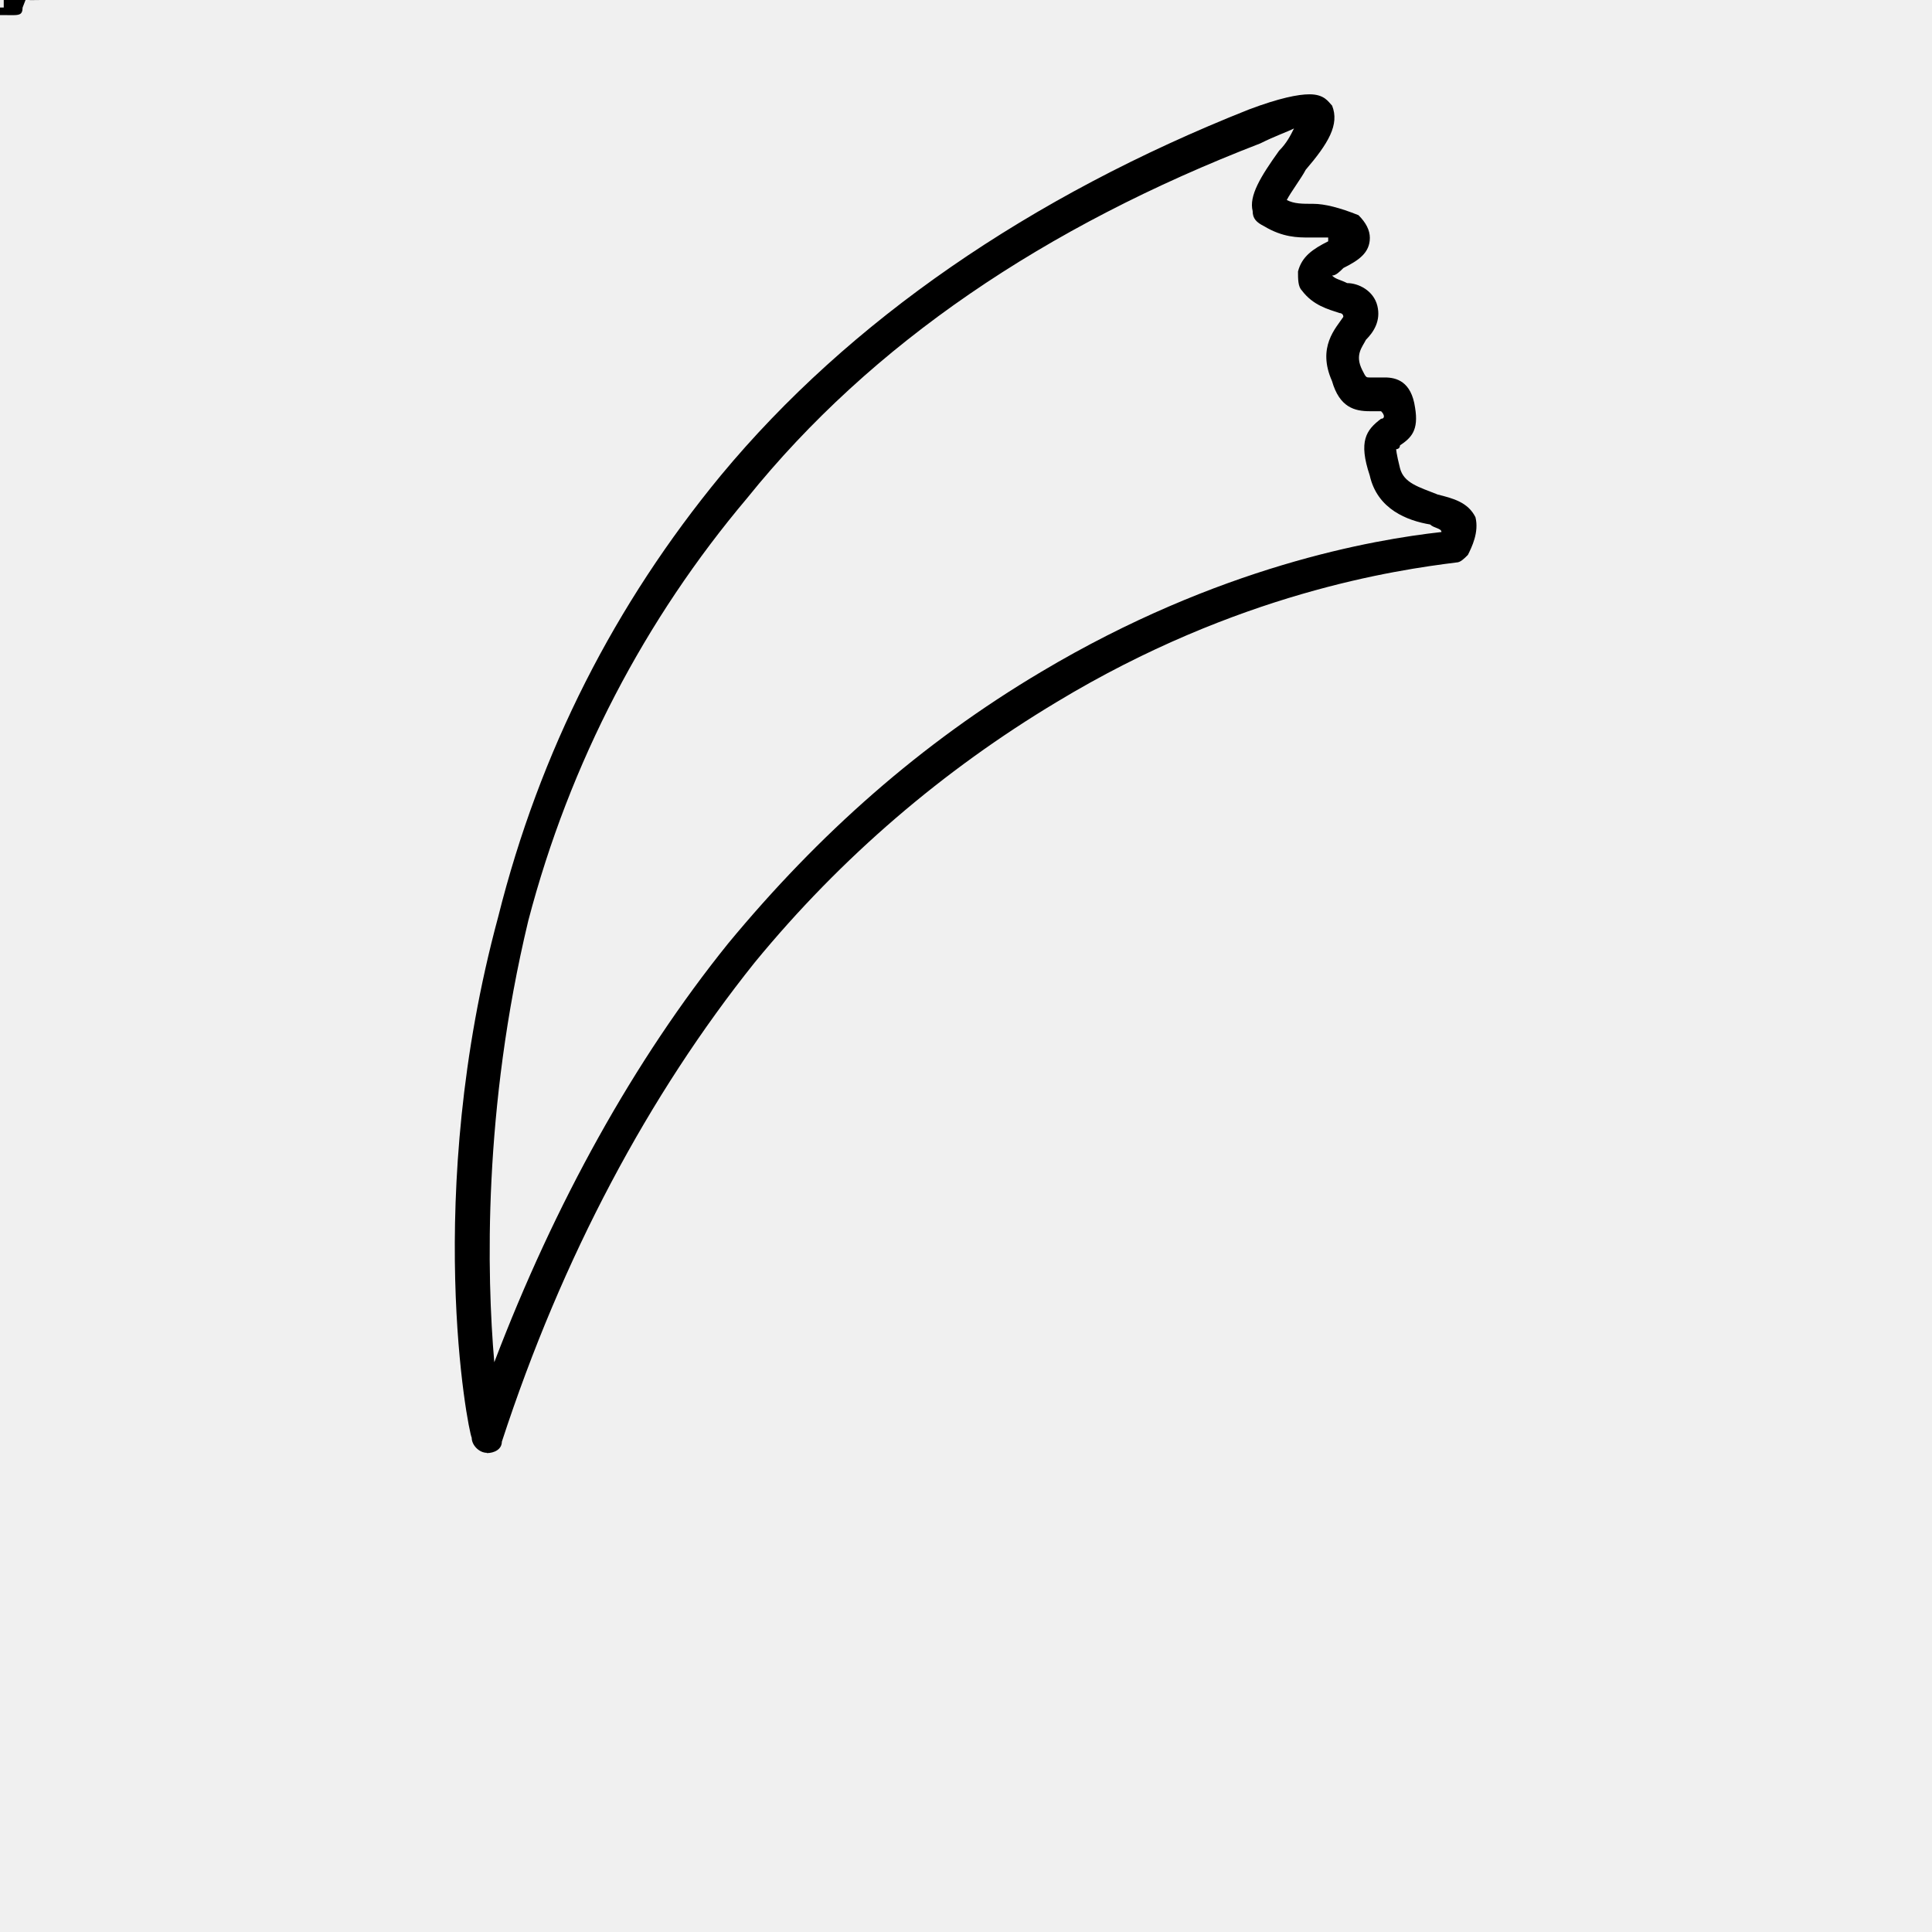
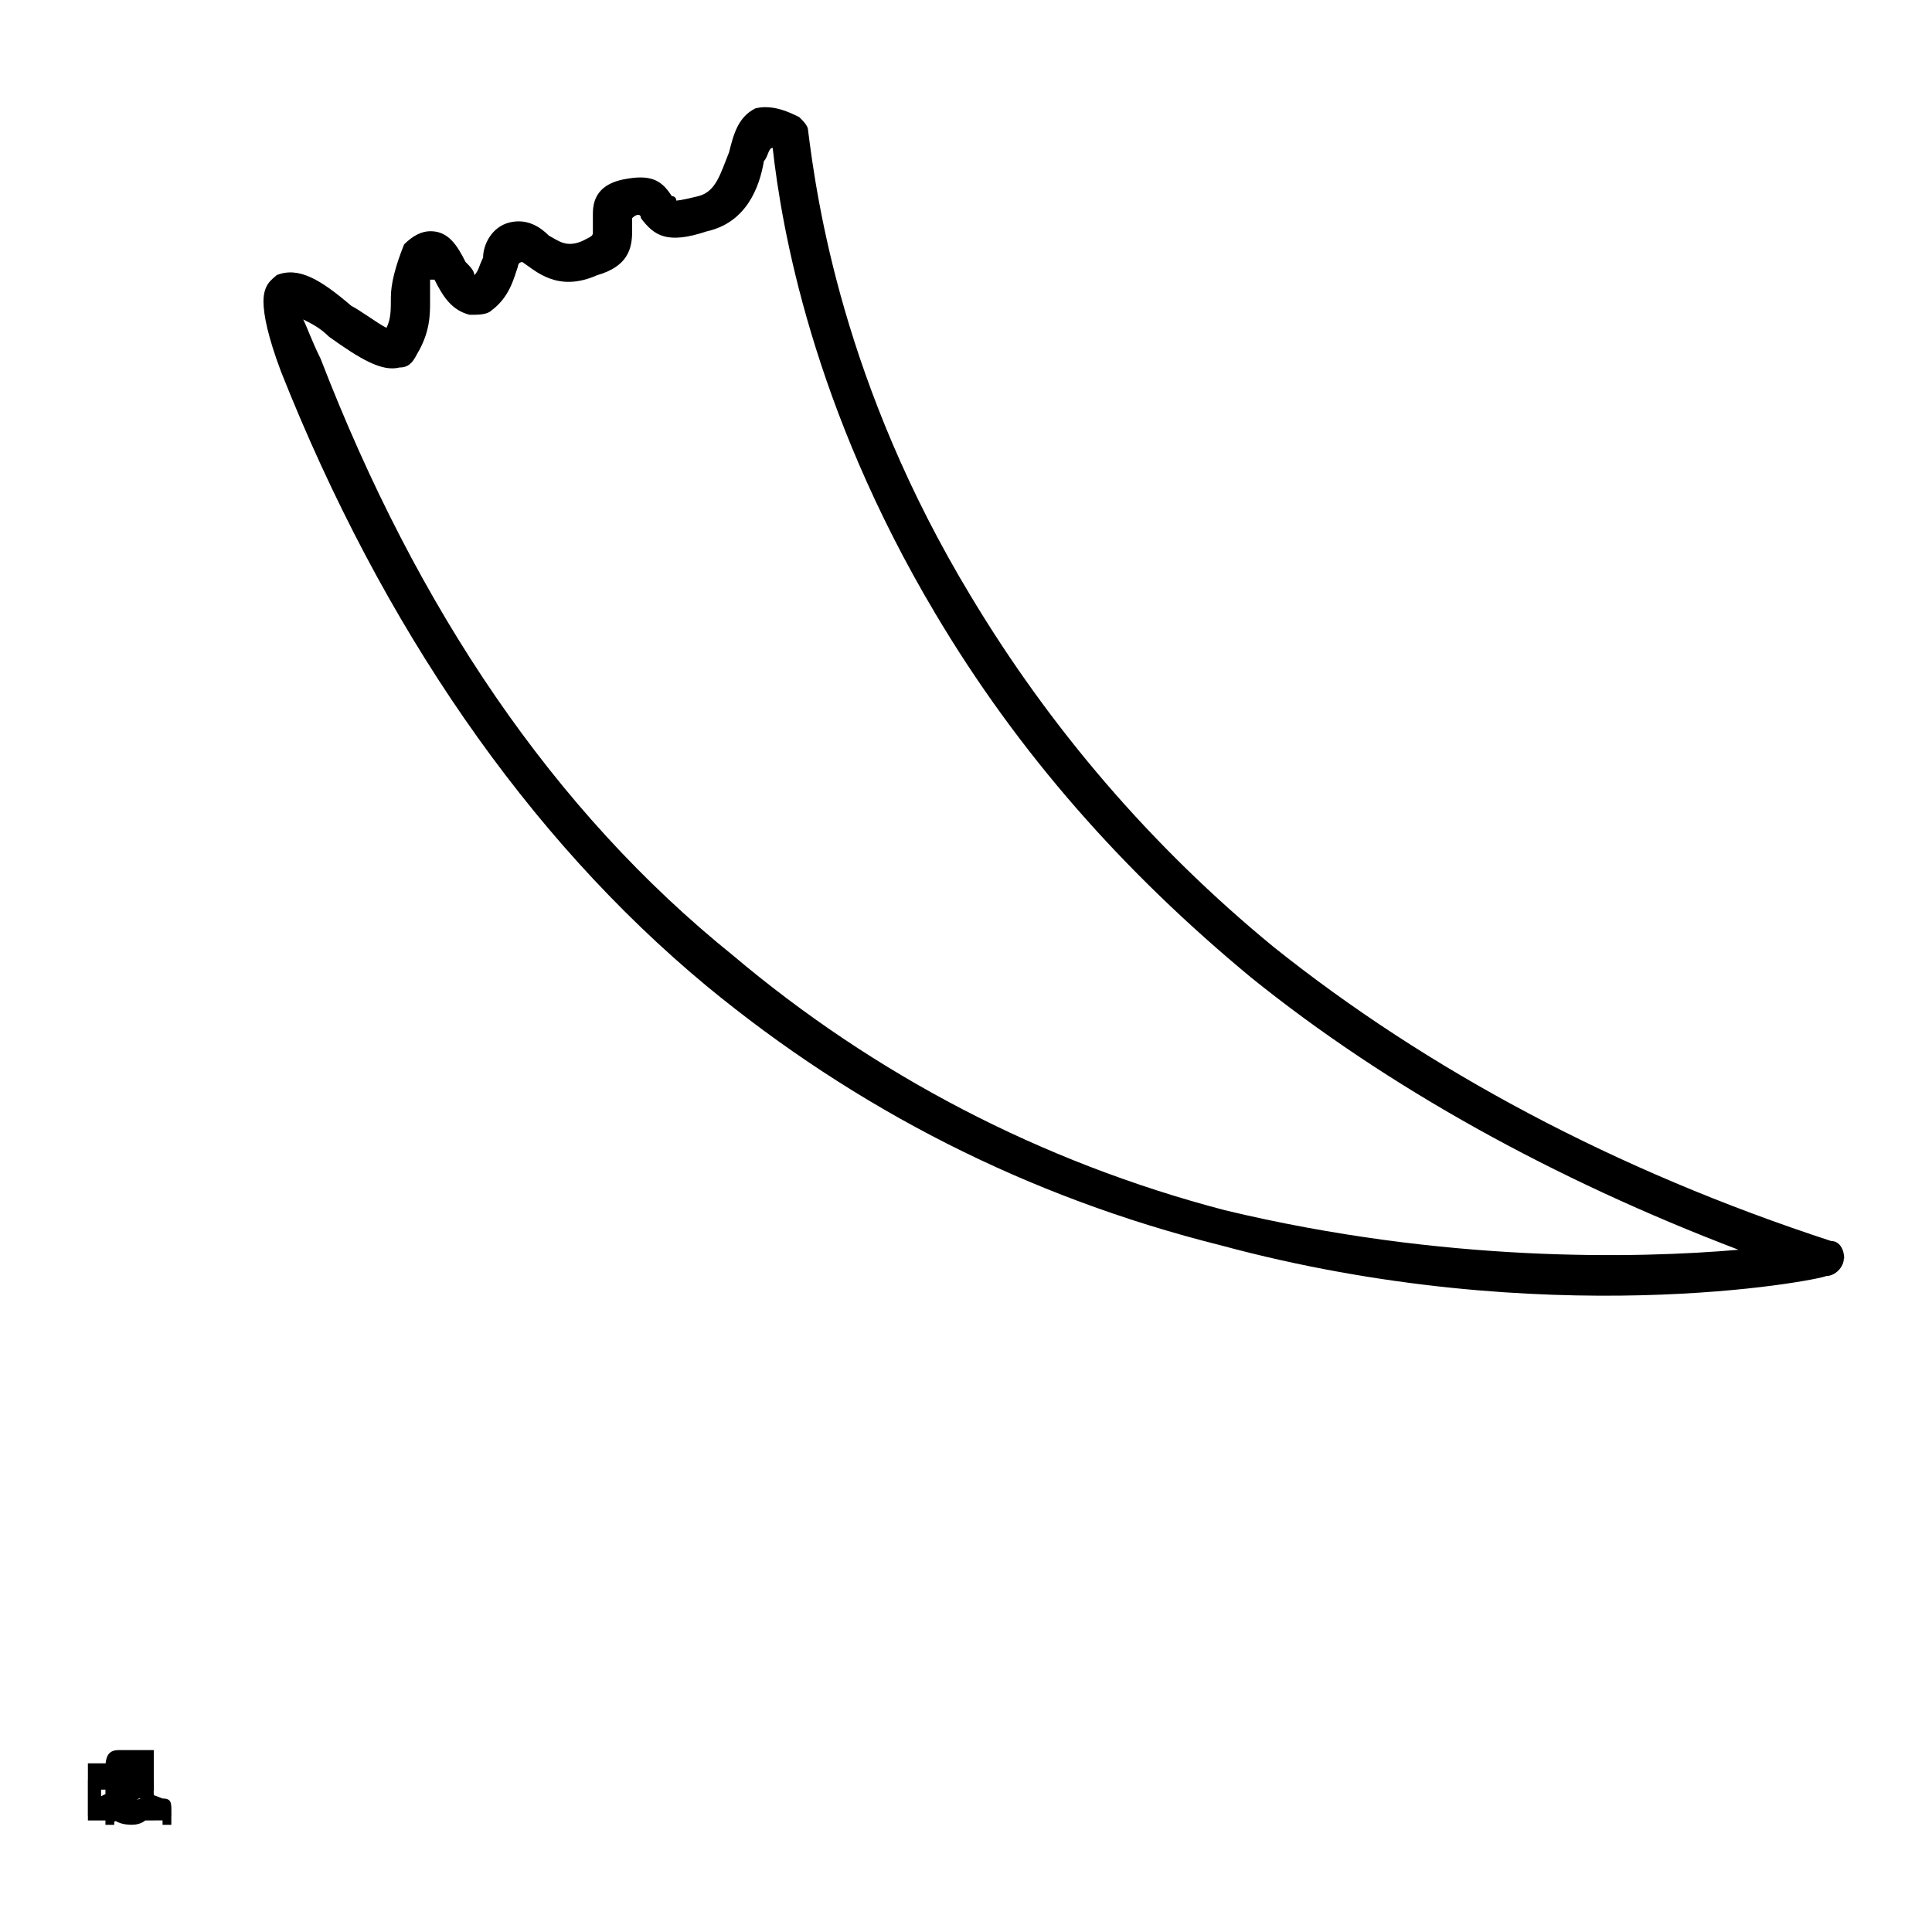
- <svg xmlns="http://www.w3.org/2000/svg" version="1.1" width="32" height="32" viewBox="0 0 32 32">
-   <path d="M0.875-0.313h-0.188c0 0.125-0.063 0.188-0.188 0.188-0.188 0-0.25-0.125-0.25-0.313 0-0.25 0.063-0.375 0.25-0.375 0.125 0 0.188 0.063 0.188 0.188h0.188c0-0.188-0.188-0.313-0.375-0.313-0.25 0-0.438 0.188-0.438 0.5 0 0.25 0.188 0.438 0.438 0.438 0.188 0 0.375-0.125 0.375-0.313zM0.5-0.5v-0.188c-0.063 0-0.063 0-0.063 0-0.063 0-0.125 0.063-0.188 0.125v-0.125h-0.188v0.688h0.188v-0.375c0-0.125 0.063-0.125 0.188-0.125 0 0 0 0 0.063 0zM0.688-0.313c0-0.25-0.125-0.375-0.313-0.375-0.25 0-0.375 0.125-0.375 0.375 0 0.188 0.125 0.313 0.375 0.313 0.125 0 0.25-0.063 0.313-0.188h-0.188c0 0.063-0.063 0.063-0.125 0.063-0.125 0-0.188-0.063-0.188-0.188h0.5zM0.5-0.438h-0.313c0.063-0.063 0.063-0.125 0.188-0.125 0.063 0 0.125 0.063 0.125 0.125zM0.688 0v0c-0.063-0.063-0.063-0.063-0.063-0.125v-0.375c0-0.125-0.063-0.188-0.25-0.188s-0.313 0.063-0.313 0.25h0.188c0-0.125 0-0.125 0.125-0.125 0.063 0 0.063 0 0.063 0.063s-0.063 0.063-0.125 0.063l-0.063 0.063c-0.125 0-0.188 0.063-0.188 0.188s0.063 0.188 0.188 0.188c0.063 0 0.125 0 0.188-0.063 0 0 0 0.063 0.063 0.063zM0.438-0.313c0 0.125-0.063 0.188-0.125 0.188s-0.125-0.063-0.125-0.063c0-0.063 0.063-0.063 0.125-0.125h0.063c0.063 0 0.063 0 0.063 0zM0.375 0v-0.125c0 0 0 0 0 0-0.063 0-0.063 0-0.063-0.063v-0.375h0.063v-0.125h-0.063v-0.188h-0.188v0.188h-0.125v0.125h0.125v0.438c0 0.063 0.063 0.125 0.188 0.125 0 0 0.063 0 0.063 0zM0.688 0v-0.938h-0.188v0.313c0-0.063-0.063-0.063-0.188-0.063s-0.25 0.125-0.25 0.313c0 0.25 0.063 0.375 0.25 0.375 0.125 0 0.188 0 0.188-0.063v0.063zM0.5-0.313c0 0.125-0.063 0.188-0.125 0.188-0.125 0-0.188-0.063-0.188-0.25 0-0.125 0.063-0.188 0.188-0.188 0.063 0 0.125 0.063 0.125 0.25zM0.75-0.313c0-0.25-0.125-0.375-0.313-0.375-0.063 0-0.125 0-0.188 0.063v-0.313h-0.188v0.938h0.188v-0.063c0.063 0.063 0.125 0.063 0.188 0.063 0.188 0 0.313-0.125 0.313-0.313zM0.563-0.375c0 0.125-0.063 0.25-0.125 0.25-0.125 0-0.188-0.063-0.188-0.25 0-0.125 0.063-0.188 0.188-0.188 0.063 0 0.125 0.063 0.125 0.188zM0.688-0.688h-0.188l-0.125 0.5-0.188-0.5h-0.188l0.25 0.688v0.063c0 0.063 0 0.063-0.063 0.063s-0.063 0-0.063 0v0.125c0 0 0 0 0.063 0 0.125 0 0.188 0 0.188-0.125zM0.813-0.625c0-0.188-0.125-0.313-0.313-0.313h-0.375v0.938h0.188v-0.313h0.188c0.188 0 0.313-0.125 0.313-0.313zM0.625-0.625c0 0.063-0.063 0.125-0.125 0.125h-0.188v-0.25h0.188c0.063 0 0.125 0 0.125 0.125zM0.75-0.313c0-0.25-0.125-0.375-0.375-0.375-0.188 0-0.313 0.125-0.313 0.313 0 0.25 0.125 0.375 0.313 0.375 0.25 0 0.375-0.125 0.375-0.313zM0.563-0.313c0 0.125-0.063 0.188-0.188 0.188-0.063 0-0.125-0.063-0.125-0.25 0-0.125 0.063-0.188 0.125-0.188 0.125 0 0.188 0.063 0.188 0.25zM0.25 0v-0.938h-0.188v0.938zM0.25 0v-0.688h-0.188v0.688zM0.25-0.75v-0.188h-0.188v0.188zM0.688 0v-0.438c0-0.188-0.063-0.25-0.25-0.25-0.063 0-0.125 0-0.188 0.125v-0.125h-0.188v0.688h0.188v-0.438c0-0.063 0.063-0.125 0.125-0.125 0.125 0 0.125 0.063 0.125 0.125v0.438zM0.875 0v-0.063c-0.063 0-0.063 0-0.063-0.063 0-0.25 0-0.25-0.125-0.313 0.125-0.063 0.188-0.125 0.188-0.25s-0.125-0.25-0.25-0.25h-0.5v0.938h0.188v-0.375h0.188c0.125 0 0.125 0.063 0.125 0.125v0.063c0 0.125 0 0.125 0.063 0.188zM0.688-0.625c0 0.063-0.063 0.125-0.188 0.125h-0.188v-0.25h0.188c0.125 0 0.188 0 0.188 0.125zM0.688-0.688h-0.188l-0.125 0.5-0.188-0.5h-0.188l0.25 0.688h0.188zM0.688-0.188v0c0-0.125-0.063-0.188-0.188-0.188l-0.188-0.063c-0.063 0-0.063-0.063-0.063-0.063 0-0.063 0.063-0.063 0.125-0.063s0.125 0 0.125 0.063h0.125c0-0.125-0.063-0.188-0.25-0.188s-0.313 0.063-0.313 0.188c0 0.125 0 0.188 0.125 0.188l0.25 0.063c0.063 0 0.063 0.063 0.063 0.063 0 0.063-0.063 0.063-0.125 0.063-0.125 0-0.125 0-0.188-0.125h-0.125c0 0.188 0.063 0.25 0.313 0.25 0.188 0 0.313-0.063 0.313-0.188zM0.688 0l-0.25-0.438 0.25-0.25h-0.188l-0.25 0.25v-0.5h-0.188v0.938h0.188v-0.25l0.063-0.063 0.188 0.313zM0.375-0.563v-0.125h-0.063v-0.063c0-0.063 0-0.063 0-0.063 0.063 0 0.063 0 0.063 0v-0.125c0 0-0.063 0-0.063 0-0.125 0-0.188 0.063-0.188 0.188v0.063h-0.125v0.125h0.125v0.563h0.188v-0.563zM1.063 0v-0.5c0-0.125-0.063-0.188-0.25-0.188-0.063 0-0.125 0-0.188 0.063 0-0.063-0.125-0.063-0.188-0.063s-0.125 0-0.188 0.063v-0.063h-0.188v0.688h0.188v-0.438c0-0.063 0.063-0.125 0.125-0.125s0.125 0.063 0.125 0.125v0.438h0.125v-0.438c0-0.063 0.063-0.125 0.125-0.125s0.125 0.063 0.125 0.125v0.438zM0.688 0v-0.438c0-0.188-0.063-0.25-0.25-0.25-0.063 0-0.125 0-0.188 0.125v-0.375h-0.188v0.938h0.188v-0.438c0-0.063 0.063-0.125 0.125-0.125s0.125 0.063 0.125 0.125v0.438zM0.875 0v-0.938h-0.25v0.625l-0.313-0.625h-0.25v0.938h0.188v-0.625l0.375 0.625zM0.688 0v-0.688h-0.188v0.438c0 0.063-0.063 0.125-0.125 0.125s-0.125-0.063-0.125-0.125v-0.438h-0.188v0.438c0 0.188 0.125 0.25 0.25 0.25 0.063 0 0.125 0 0.188-0.063v0.063zM0.25 0.125v-0.813h-0.188v0.75c0 0.063 0 0.063 0 0.063-0.063 0-0.063 0-0.063 0v0.125c0.063 0 0.063 0 0.125 0 0.125 0 0.125 0 0.125-0.125zM0.25-0.75v-0.188h-0.188v0.188zM0.688-0.25h-0.188c0 0.063-0.063 0.125-0.125 0.125-0.125 0-0.125-0.063-0.125-0.188s0-0.25 0.125-0.25c0.063 0 0.125 0.063 0.125 0.125h0.188c-0.063-0.188-0.125-0.25-0.313-0.25s-0.313 0.125-0.313 0.375c0 0.188 0.125 0.313 0.313 0.313s0.25-0.063 0.313-0.25zM8.063 24.063c0 0 0 0 0 0-0.125 0-0.25-0.125-0.25-0.25-0.063-0.125-0.813-4 0.438-8.625 0.688-2.75 1.938-5.188 3.688-7.313 2.125-2.563 5.125-4.625 8.75-6.063 0.5-0.188 0.813-0.25 1-0.25 0.25 0 0.313 0.125 0.375 0.188 0.125 0.313-0.063 0.625-0.438 1.063-0.063 0.125-0.25 0.375-0.313 0.5 0.125 0.063 0.25 0.063 0.438 0.063s0.438 0.063 0.75 0.188c0.125 0.125 0.188 0.25 0.188 0.375 0 0.25-0.188 0.375-0.438 0.5-0.063 0.063-0.125 0.125-0.188 0.125 0.063 0.063 0.125 0.063 0.25 0.125 0.188 0 0.438 0.125 0.5 0.375s-0.063 0.438-0.188 0.563c-0.063 0.125-0.188 0.25-0.063 0.5 0.063 0.125 0.063 0.125 0.125 0.125 0 0 0.063 0 0.063 0 0.063 0 0.125 0 0.188 0 0.188 0 0.438 0.063 0.5 0.5 0.063 0.375-0.063 0.5-0.25 0.625 0 0.063-0.063 0.063-0.063 0.063s0 0.063 0.063 0.313c0.063 0.25 0.313 0.313 0.625 0.438 0.25 0.063 0.5 0.125 0.625 0.375 0.063 0.25-0.063 0.5-0.125 0.625-0.063 0.063-0.125 0.125-0.188 0.125-1 0.125-3.625 0.5-6.625 2.313-1.875 1.125-3.563 2.563-5 4.313-1.75 2.188-3.188 4.875-4.188 7.938 0 0.125-0.125 0.188-0.25 0.188zM21.438 2.125c-0.125 0.063-0.313 0.125-0.563 0.25 0 0 0 0 0 0-3.563 1.375-6.438 3.313-8.5 5.875-1.688 2-2.938 4.375-3.625 7-0.75 3.125-0.688 5.875-0.563 7.313 1-2.625 2.313-5 3.875-6.938 1.5-1.813 3.188-3.313 5.188-4.5 2.938-1.75 5.5-2.188 6.625-2.313 0 0 0 0 0 0 0-0.063-0.125-0.063-0.188-0.125-0.375-0.063-0.875-0.25-1-0.813-0.188-0.563-0.063-0.75 0.188-0.938 0 0 0 0 0 0 0.063 0 0.063-0.063 0-0.125 0 0 0 0 0 0s0 0 0 0c-0.063 0-0.125 0-0.188 0-0.25 0-0.5-0.063-0.625-0.5-0.25-0.563 0.063-0.875 0.188-1.063 0 0 0 0 0 0 0-0.063-0.063-0.063-0.063-0.063-0.188-0.063-0.438-0.125-0.625-0.375-0.063-0.063-0.063-0.188-0.063-0.313 0.063-0.25 0.25-0.375 0.5-0.5 0 0 0 0 0-0.063-0.063 0-0.188 0-0.313 0-0.188 0-0.438 0-0.75-0.188-0.125-0.063-0.188-0.125-0.188-0.25-0.063-0.25 0.125-0.563 0.438-1 0.125-0.125 0.188-0.25 0.25-0.375z" />
+ <svg xmlns="http://www.w3.org/2000/svg" version="1.1" width="1000" height="1000" viewBox="0 0 1000 1000" xml:space="preserve">
+   <defs>
+ </defs>
+   <rect x="0" y="0" width="100%" height="100%" fill="#ffffff" />
+   <g transform="matrix(0 -36.3535 36.3535 0 500.0005 499.9995)" id="652497">
+     <path style="stroke: none; stroke-width: 1; stroke-dasharray: none; stroke-linecap: butt; stroke-dashoffset: 0; stroke-linejoin: miter; stroke-miterlimit: 4; is-custom-font: none; font-file-url: none; fill: rgb(0,0,0); fill-rule: nonzero; opacity: 1;" vector-effect="non-scaling-stroke" transform=" translate(-12.2271, -11.5645)" d="M 0.875 -0.313 h -0.188 c 0 0.125 -0.063 0.188 -0.188 0.188 c -0.188 0 -0.25 -0.125 -0.25 -0.313 c 0 -0.25 0.063 -0.375 0.25 -0.375 c 0.125 0 0.188 0.063 0.188 0.188 h 0.188 c 0 -0.188 -0.188 -0.313 -0.375 -0.313 c -0.25 0 -0.438 0.188 -0.438 0.5 c 0 0.25 0.188 0.438 0.438 0.438 c 0.188 0 0.375 -0.125 0.375 -0.313 z M 0.5 -0.5 v -0.188 c -0.063 0 -0.063 0 -0.063 0 c -0.063 0 -0.125 0.063 -0.188 0.125 v -0.125 h -0.188 v 0.688 h 0.188 v -0.375 c 0 -0.125 0.063 -0.125 0.188 -0.125 c 0 0 0 0 0.063 0 z M 0.688 -0.313 c 0 -0.25 -0.125 -0.375 -0.313 -0.375 c -0.25 0 -0.375 0.125 -0.375 0.375 c 0 0.188 0.125 0.313 0.375 0.313 c 0.125 0 0.25 -0.063 0.313 -0.188 h -0.188 c 0 0.063 -0.063 0.063 -0.125 0.063 c -0.125 0 -0.188 -0.063 -0.188 -0.188 h 0.5 z M 0.5 -0.438 h -0.313 c 0.063 -0.063 0.063 -0.125 0.188 -0.125 c 0.063 0 0.125 0.063 0.125 0.125 z M 0.688 0 v 0 c -0.063 -0.063 -0.063 -0.063 -0.063 -0.125 v -0.375 c 0 -0.125 -0.063 -0.188 -0.25 -0.188 s -0.313 0.063 -0.313 0.25 h 0.188 c 0 -0.125 0 -0.125 0.125 -0.125 c 0.063 0 0.063 0 0.063 0.063 s -0.063 0.063 -0.125 0.063 l -0.063 0.063 c -0.125 0 -0.188 0.063 -0.188 0.188 s 0.063 0.188 0.188 0.188 c 0.063 0 0.125 0 0.188 -0.063 c 0 0 0 0.063 0.063 0.063 z M 0.438 -0.313 c 0 0.125 -0.063 0.188 -0.125 0.188 s -0.125 -0.063 -0.125 -0.063 c 0 -0.063 0.063 -0.063 0.125 -0.125 h 0.063 c 0.063 0 0.063 0 0.063 0 z M 0.375 0 v -0.125 c 0 0 0 0 0 0 c -0.063 0 -0.063 0 -0.063 -0.063 v -0.375 h 0.063 v -0.125 h -0.063 v -0.188 h -0.188 v 0.188 h -0.125 v 0.125 h 0.125 v 0.438 c 0 0.063 0.063 0.125 0.188 0.125 c 0 0 0.063 0 0.063 0 z M 0.688 0 v -0.938 h -0.188 v 0.313 c 0 -0.063 -0.063 -0.063 -0.188 -0.063 s -0.25 0.125 -0.25 0.313 c 0 0.25 0.063 0.375 0.25 0.375 c 0.125 0 0.188 0 0.188 -0.063 v 0.063 z M 0.5 -0.313 c 0 0.125 -0.063 0.188 -0.125 0.188 c -0.125 0 -0.188 -0.063 -0.188 -0.25 c 0 -0.125 0.063 -0.188 0.188 -0.188 c 0.063 0 0.125 0.063 0.125 0.25 z M 0.75 -0.313 c 0 -0.25 -0.125 -0.375 -0.313 -0.375 c -0.063 0 -0.125 0 -0.188 0.063 v -0.313 h -0.188 v 0.938 h 0.188 v -0.063 c 0.063 0.063 0.125 0.063 0.188 0.063 c 0.188 0 0.313 -0.125 0.313 -0.313 z M 0.563 -0.375 c 0 0.125 -0.063 0.25 -0.125 0.25 c -0.125 0 -0.188 -0.063 -0.188 -0.25 c 0 -0.125 0.063 -0.188 0.188 -0.188 c 0.063 0 0.125 0.063 0.125 0.188 z M 0.688 -0.688 h -0.188 l -0.125 0.5 l -0.188 -0.5 h -0.188 l 0.25 0.688 v 0.063 c 0 0.063 0 0.063 -0.063 0.063 s -0.063 0 -0.063 0 v 0.125 c 0 0 0 0 0.063 0 c 0.125 0 0.188 0 0.188 -0.125 z M 0.813 -0.625 c 0 -0.188 -0.125 -0.313 -0.313 -0.313 h -0.375 v 0.938 h 0.188 v -0.313 h 0.188 c 0.188 0 0.313 -0.125 0.313 -0.313 z M 0.625 -0.625 c 0 0.063 -0.063 0.125 -0.125 0.125 h -0.188 v -0.25 h 0.188 c 0.063 0 0.125 0 0.125 0.125 z M 0.75 -0.313 c 0 -0.25 -0.125 -0.375 -0.375 -0.375 c -0.188 0 -0.313 0.125 -0.313 0.313 c 0 0.25 0.125 0.375 0.313 0.375 c 0.25 0 0.375 -0.125 0.375 -0.313 z M 0.563 -0.313 c 0 0.125 -0.063 0.188 -0.188 0.188 c -0.063 0 -0.125 -0.063 -0.125 -0.25 c 0 -0.125 0.063 -0.188 0.125 -0.188 c 0.125 0 0.188 0.063 0.188 0.25 z M 0.25 0 v -0.938 h -0.188 v 0.938 z M 0.25 0 v -0.688 h -0.188 v 0.688 z M 0.25 -0.75 v -0.188 h -0.188 v 0.188 z M 0.688 0 v -0.438 c 0 -0.188 -0.063 -0.25 -0.25 -0.25 c -0.063 0 -0.125 0 -0.188 0.125 v -0.125 h -0.188 v 0.688 h 0.188 v -0.438 c 0 -0.063 0.063 -0.125 0.125 -0.125 c 0.125 0 0.125 0.063 0.125 0.125 v 0.438 z M 0.875 0 v -0.063 c -0.063 0 -0.063 0 -0.063 -0.063 c 0 -0.25 0 -0.25 -0.125 -0.313 c 0.125 -0.063 0.188 -0.125 0.188 -0.25 s -0.125 -0.25 -0.25 -0.25 h -0.5 v 0.938 h 0.188 v -0.375 h 0.188 c 0.125 0 0.125 0.063 0.125 0.125 v 0.063 c 0 0.125 0 0.125 0.063 0.188 z M 0.688 -0.625 c 0 0.063 -0.063 0.125 -0.188 0.125 h -0.188 v -0.25 h 0.188 c 0.125 0 0.188 0 0.188 0.125 z M 0.688 -0.688 h -0.188 l -0.125 0.5 l -0.188 -0.5 h -0.188 l 0.25 0.688 h 0.188 z M 0.688 -0.188 v 0 c 0 -0.125 -0.063 -0.188 -0.188 -0.188 l -0.188 -0.063 c -0.063 0 -0.063 -0.063 -0.063 -0.063 c 0 -0.063 0.063 -0.063 0.125 -0.063 s 0.125 0 0.125 0.063 h 0.125 c 0 -0.125 -0.063 -0.188 -0.25 -0.188 s -0.313 0.063 -0.313 0.188 c 0 0.125 0 0.188 0.125 0.188 l 0.25 0.063 c 0.063 0 0.063 0.063 0.063 0.063 c 0 0.063 -0.063 0.063 -0.125 0.063 c -0.125 0 -0.125 0 -0.188 -0.125 h -0.125 c 0 0.188 0.063 0.25 0.313 0.25 c 0.188 0 0.313 -0.063 0.313 -0.188 z M 0.688 0 l -0.25 -0.438 l 0.25 -0.25 h -0.188 l -0.25 0.25 v -0.5 h -0.188 v 0.938 h 0.188 v -0.25 l 0.063 -0.063 l 0.188 0.313 z M 0.375 -0.563 v -0.125 h -0.063 v -0.063 c 0 -0.063 0 -0.063 0 -0.063 c 0.063 0 0.063 0 0.063 0 v -0.125 c 0 0 -0.063 0 -0.063 0 c -0.125 0 -0.188 0.063 -0.188 0.188 v 0.063 h -0.125 v 0.125 h 0.125 v 0.563 h 0.188 v -0.563 z M 1.063 0 v -0.5 c 0 -0.125 -0.063 -0.188 -0.25 -0.188 c -0.063 0 -0.125 0 -0.188 0.063 c 0 -0.063 -0.125 -0.063 -0.188 -0.063 s -0.125 0 -0.188 0.063 v -0.063 h -0.188 v 0.688 h 0.188 v -0.438 c 0 -0.063 0.063 -0.125 0.125 -0.125 s 0.125 0.063 0.125 0.125 v 0.438 h 0.125 v -0.438 c 0 -0.063 0.063 -0.125 0.125 -0.125 s 0.125 0.063 0.125 0.125 v 0.438 z M 0.688 0 v -0.438 c 0 -0.188 -0.063 -0.25 -0.25 -0.25 c -0.063 0 -0.125 0 -0.188 0.125 v -0.375 h -0.188 v 0.938 h 0.188 v -0.438 c 0 -0.063 0.063 -0.125 0.125 -0.125 s 0.125 0.063 0.125 0.125 v 0.438 z M 0.875 0 v -0.938 h -0.25 v 0.625 l -0.313 -0.625 h -0.25 v 0.938 h 0.188 v -0.625 l 0.375 0.625 z M 0.688 0 v -0.688 h -0.188 v 0.438 c 0 0.063 -0.063 0.125 -0.125 0.125 s -0.125 -0.063 -0.125 -0.125 v -0.438 h -0.188 v 0.438 c 0 0.188 0.125 0.25 0.25 0.25 c 0.063 0 0.125 0 0.188 -0.063 v 0.063 z M 0.25 0.125 v -0.813 h -0.188 v 0.75 c 0 0.063 0 0.063 0 0.063 c -0.063 0 -0.063 0 -0.063 0 v 0.125 c 0.063 0 0.063 0 0.125 0 c 0.125 0 0.125 0 0.125 -0.125 z M 0.25 -0.75 v -0.188 h -0.188 v 0.188 z M 0.688 -0.25 h -0.188 c 0 0.063 -0.063 0.125 -0.125 0.125 c -0.125 0 -0.125 -0.063 -0.125 -0.188 s 0 -0.25 0.125 -0.25 c 0.063 0 0.125 0.063 0.125 0.125 h 0.188 c -0.063 -0.188 -0.125 -0.25 -0.313 -0.25 s -0.313 0.125 -0.313 0.375 c 0 0.188 0.125 0.313 0.313 0.313 s 0.25 -0.063 0.313 -0.25 z M 8.063 24.063 c 0 0 0 0 0 0 c -0.125 0 -0.25 -0.125 -0.25 -0.25 c -0.063 -0.125 -0.813 -4 0.438 -8.625 c 0.688 -2.75 1.938 -5.188 3.688 -7.313 c 2.125 -2.563 5.125 -4.625 8.75 -6.063 c 0.5 -0.188 0.813 -0.25 1 -0.25 c 0.25 0 0.313 0.125 0.375 0.188 c 0.125 0.313 -0.063 0.625 -0.438 1.063 c -0.063 0.125 -0.25 0.375 -0.313 0.5 c 0.125 0.063 0.25 0.063 0.438 0.063 s 0.438 0.063 0.75 0.188 c 0.125 0.125 0.188 0.25 0.188 0.375 c 0 0.25 -0.188 0.375 -0.438 0.5 c -0.063 0.063 -0.125 0.125 -0.188 0.125 c 0.063 0.063 0.125 0.063 0.25 0.125 c 0.188 0 0.438 0.125 0.5 0.375 s -0.063 0.438 -0.188 0.563 c -0.063 0.125 -0.188 0.25 -0.063 0.5 c 0.063 0.125 0.063 0.125 0.125 0.125 c 0 0 0.063 0 0.063 0 c 0.063 0 0.125 0 0.188 0 c 0.188 0 0.438 0.063 0.5 0.5 c 0.063 0.375 -0.063 0.5 -0.25 0.625 c 0 0.063 -0.063 0.063 -0.063 0.063 s 0 0.063 0.063 0.313 c 0.063 0.25 0.313 0.313 0.625 0.438 c 0.25 0.063 0.5 0.125 0.625 0.375 c 0.063 0.25 -0.063 0.5 -0.125 0.625 c -0.063 0.063 -0.125 0.125 -0.188 0.125 c -1 0.125 -3.625 0.5 -6.625 2.313 c -1.875 1.125 -3.563 2.563 -5 4.313 c -1.75 2.188 -3.188 4.875 -4.188 7.938 c 0 0.125 -0.125 0.188 -0.25 0.188 z M 21.438 2.125 c -0.125 0.063 -0.313 0.125 -0.563 0.25 c 0 0 0 0 0 0 c -3.563 1.375 -6.438 3.313 -8.5 5.875 c -1.688 2 -2.938 4.375 -3.625 7 c -0.75 3.125 -0.688 5.875 -0.563 7.313 c 1 -2.625 2.313 -5 3.875 -6.938 c 1.5 -1.813 3.188 -3.313 5.188 -4.5 c 2.938 -1.75 5.5 -2.188 6.625 -2.313 c 0 0 0 0 0 0 c 0 -0.063 -0.125 -0.063 -0.188 -0.125 c -0.375 -0.063 -0.875 -0.25 -1 -0.813 c -0.188 -0.563 -0.063 -0.75 0.188 -0.938 c 0 0 0 0 0 0 c 0.063 0 0.063 -0.063 0 -0.125 c 0 0 0 0 0 0 s 0 0 0 0 c -0.063 0 -0.125 0 -0.188 0 c -0.25 0 -0.5 -0.063 -0.625 -0.5 c -0.25 -0.563 0.063 -0.875 0.188 -1.063 c 0 0 0 0 0 0 c 0 -0.063 -0.063 -0.063 -0.063 -0.063 c -0.188 -0.063 -0.438 -0.125 -0.625 -0.375 c -0.063 -0.063 -0.063 -0.188 -0.063 -0.313 c 0.063 -0.25 0.25 -0.375 0.5 -0.5 c 0 0 0 0 0 -0.063 c -0.063 0 -0.188 0 -0.313 0 c -0.188 0 -0.438 0 -0.75 -0.188 c -0.125 -0.063 -0.188 -0.125 -0.188 -0.25 c -0.063 -0.25 0.125 -0.563 0.438 -1 c 0.125 -0.125 0.188 -0.25 0.25 -0.375 z" stroke-linecap="round" />
+   </g>
</svg>
